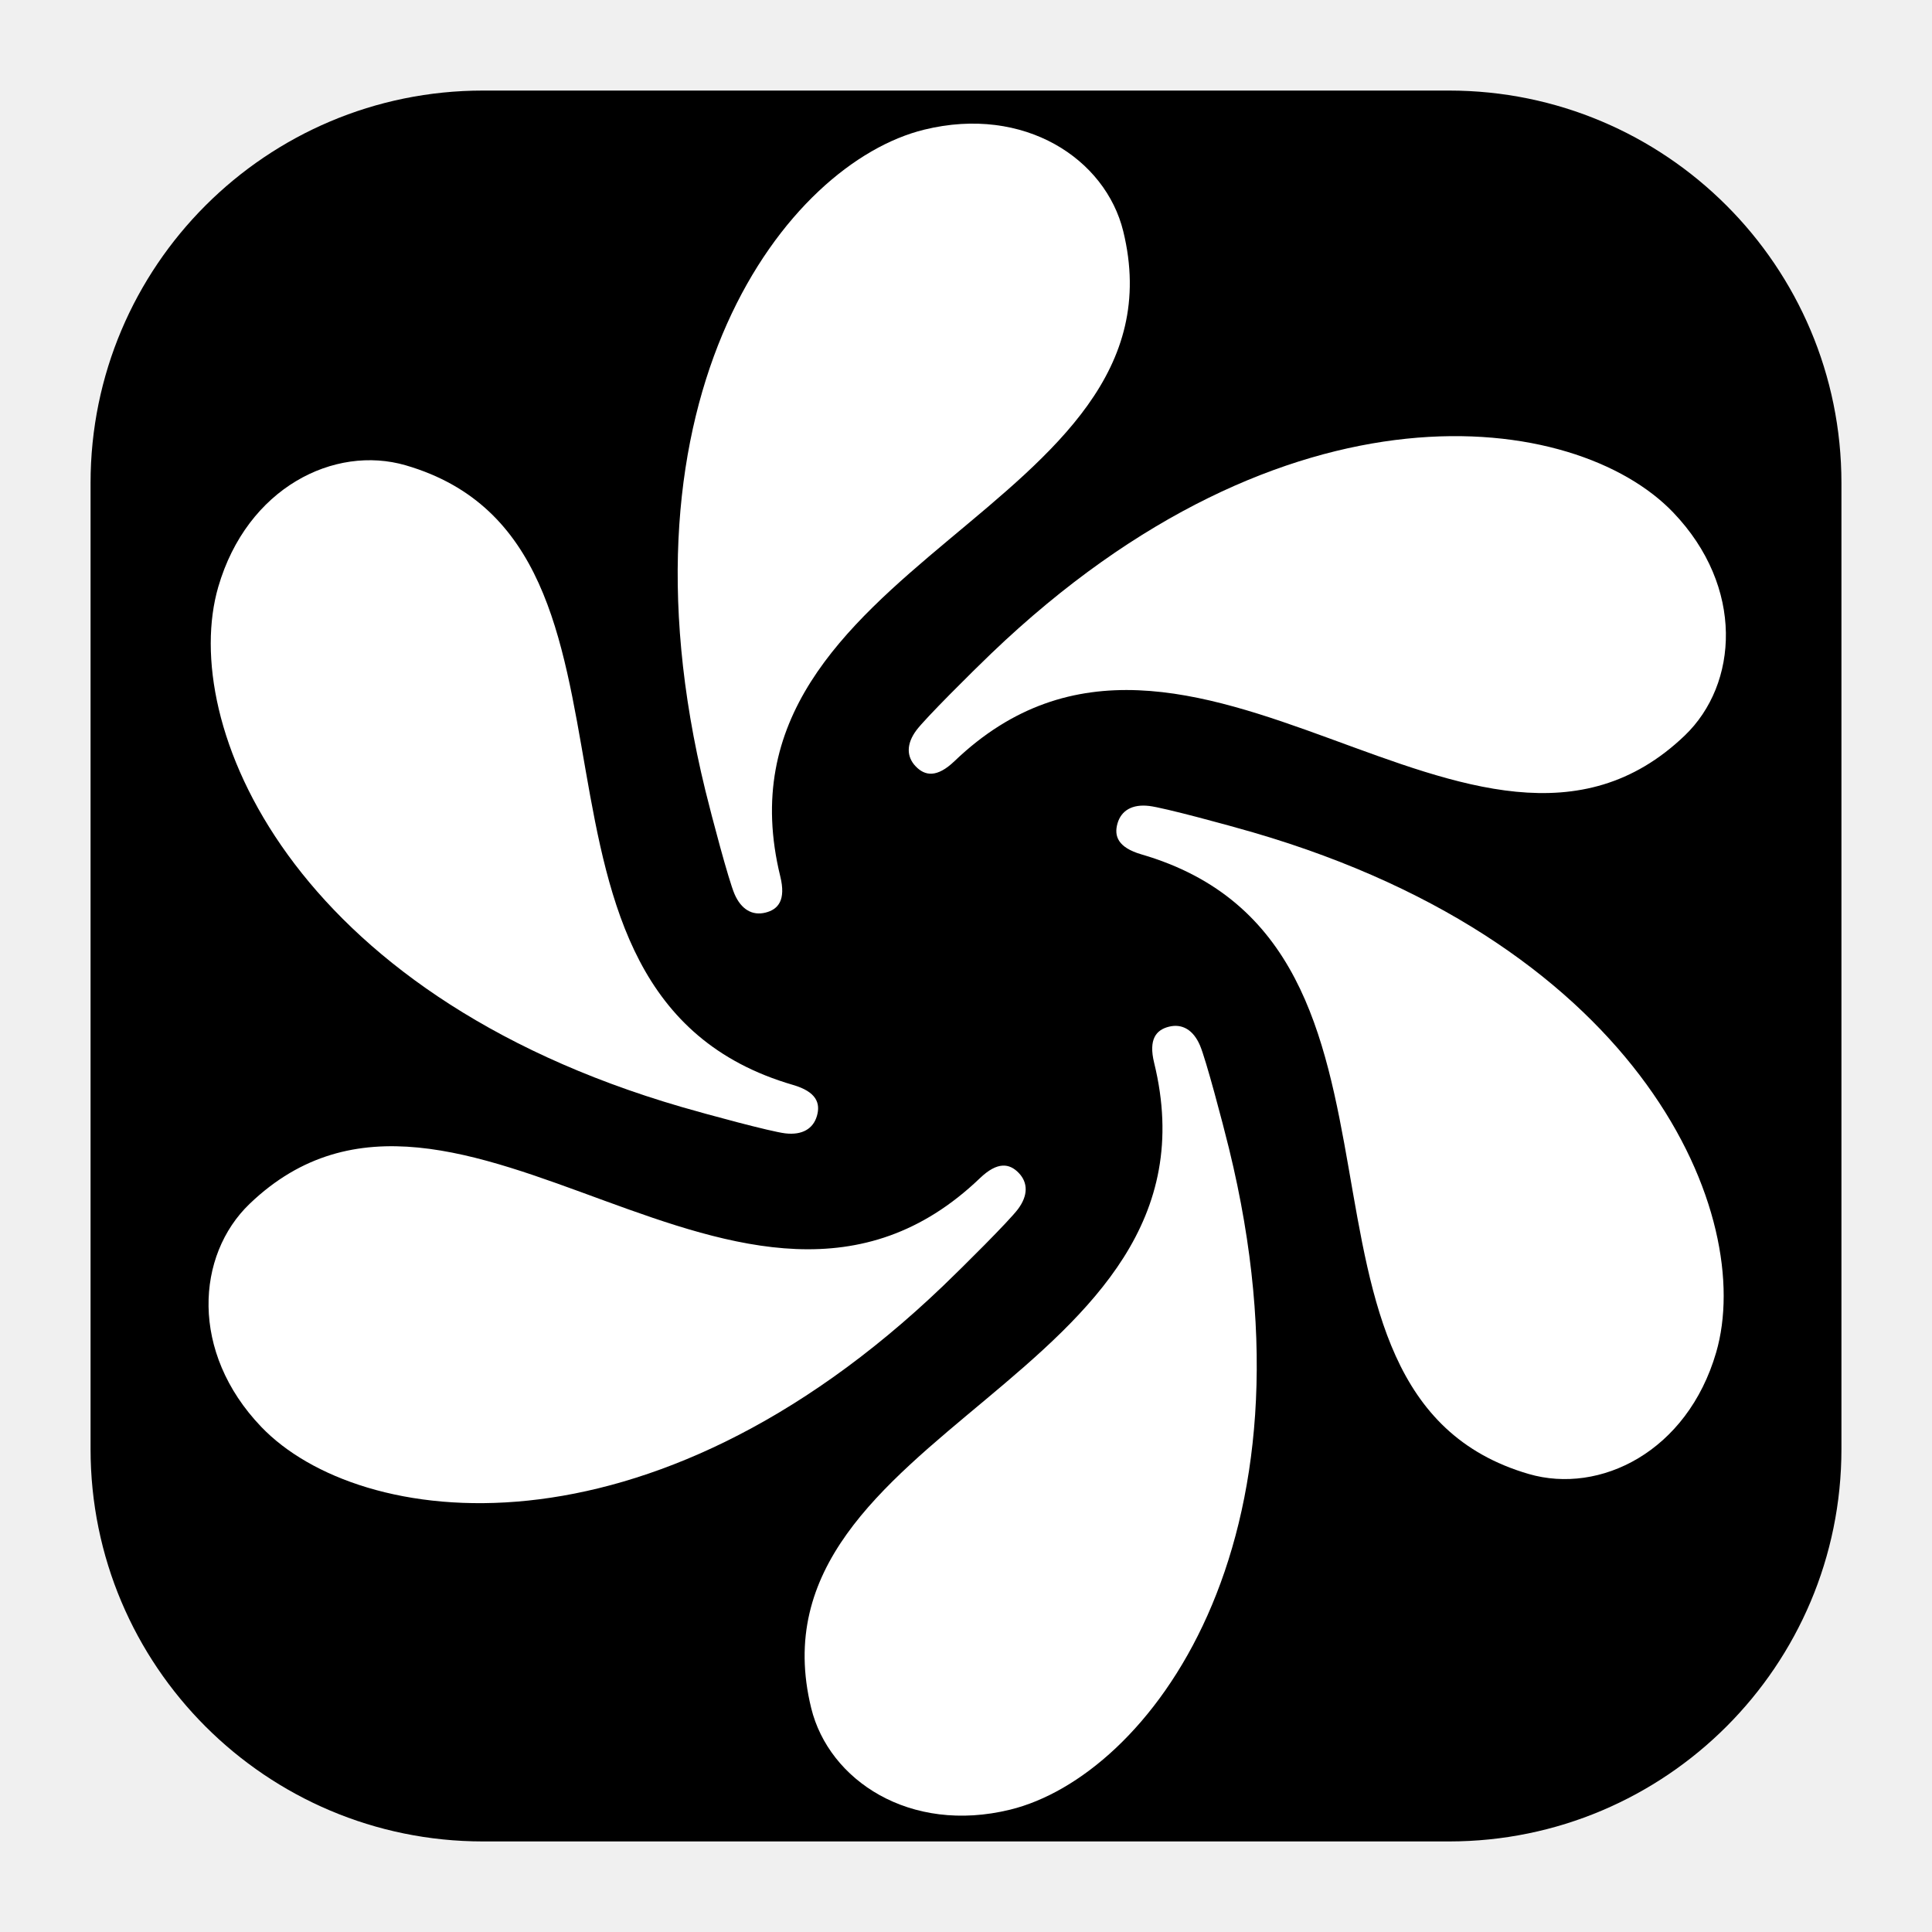
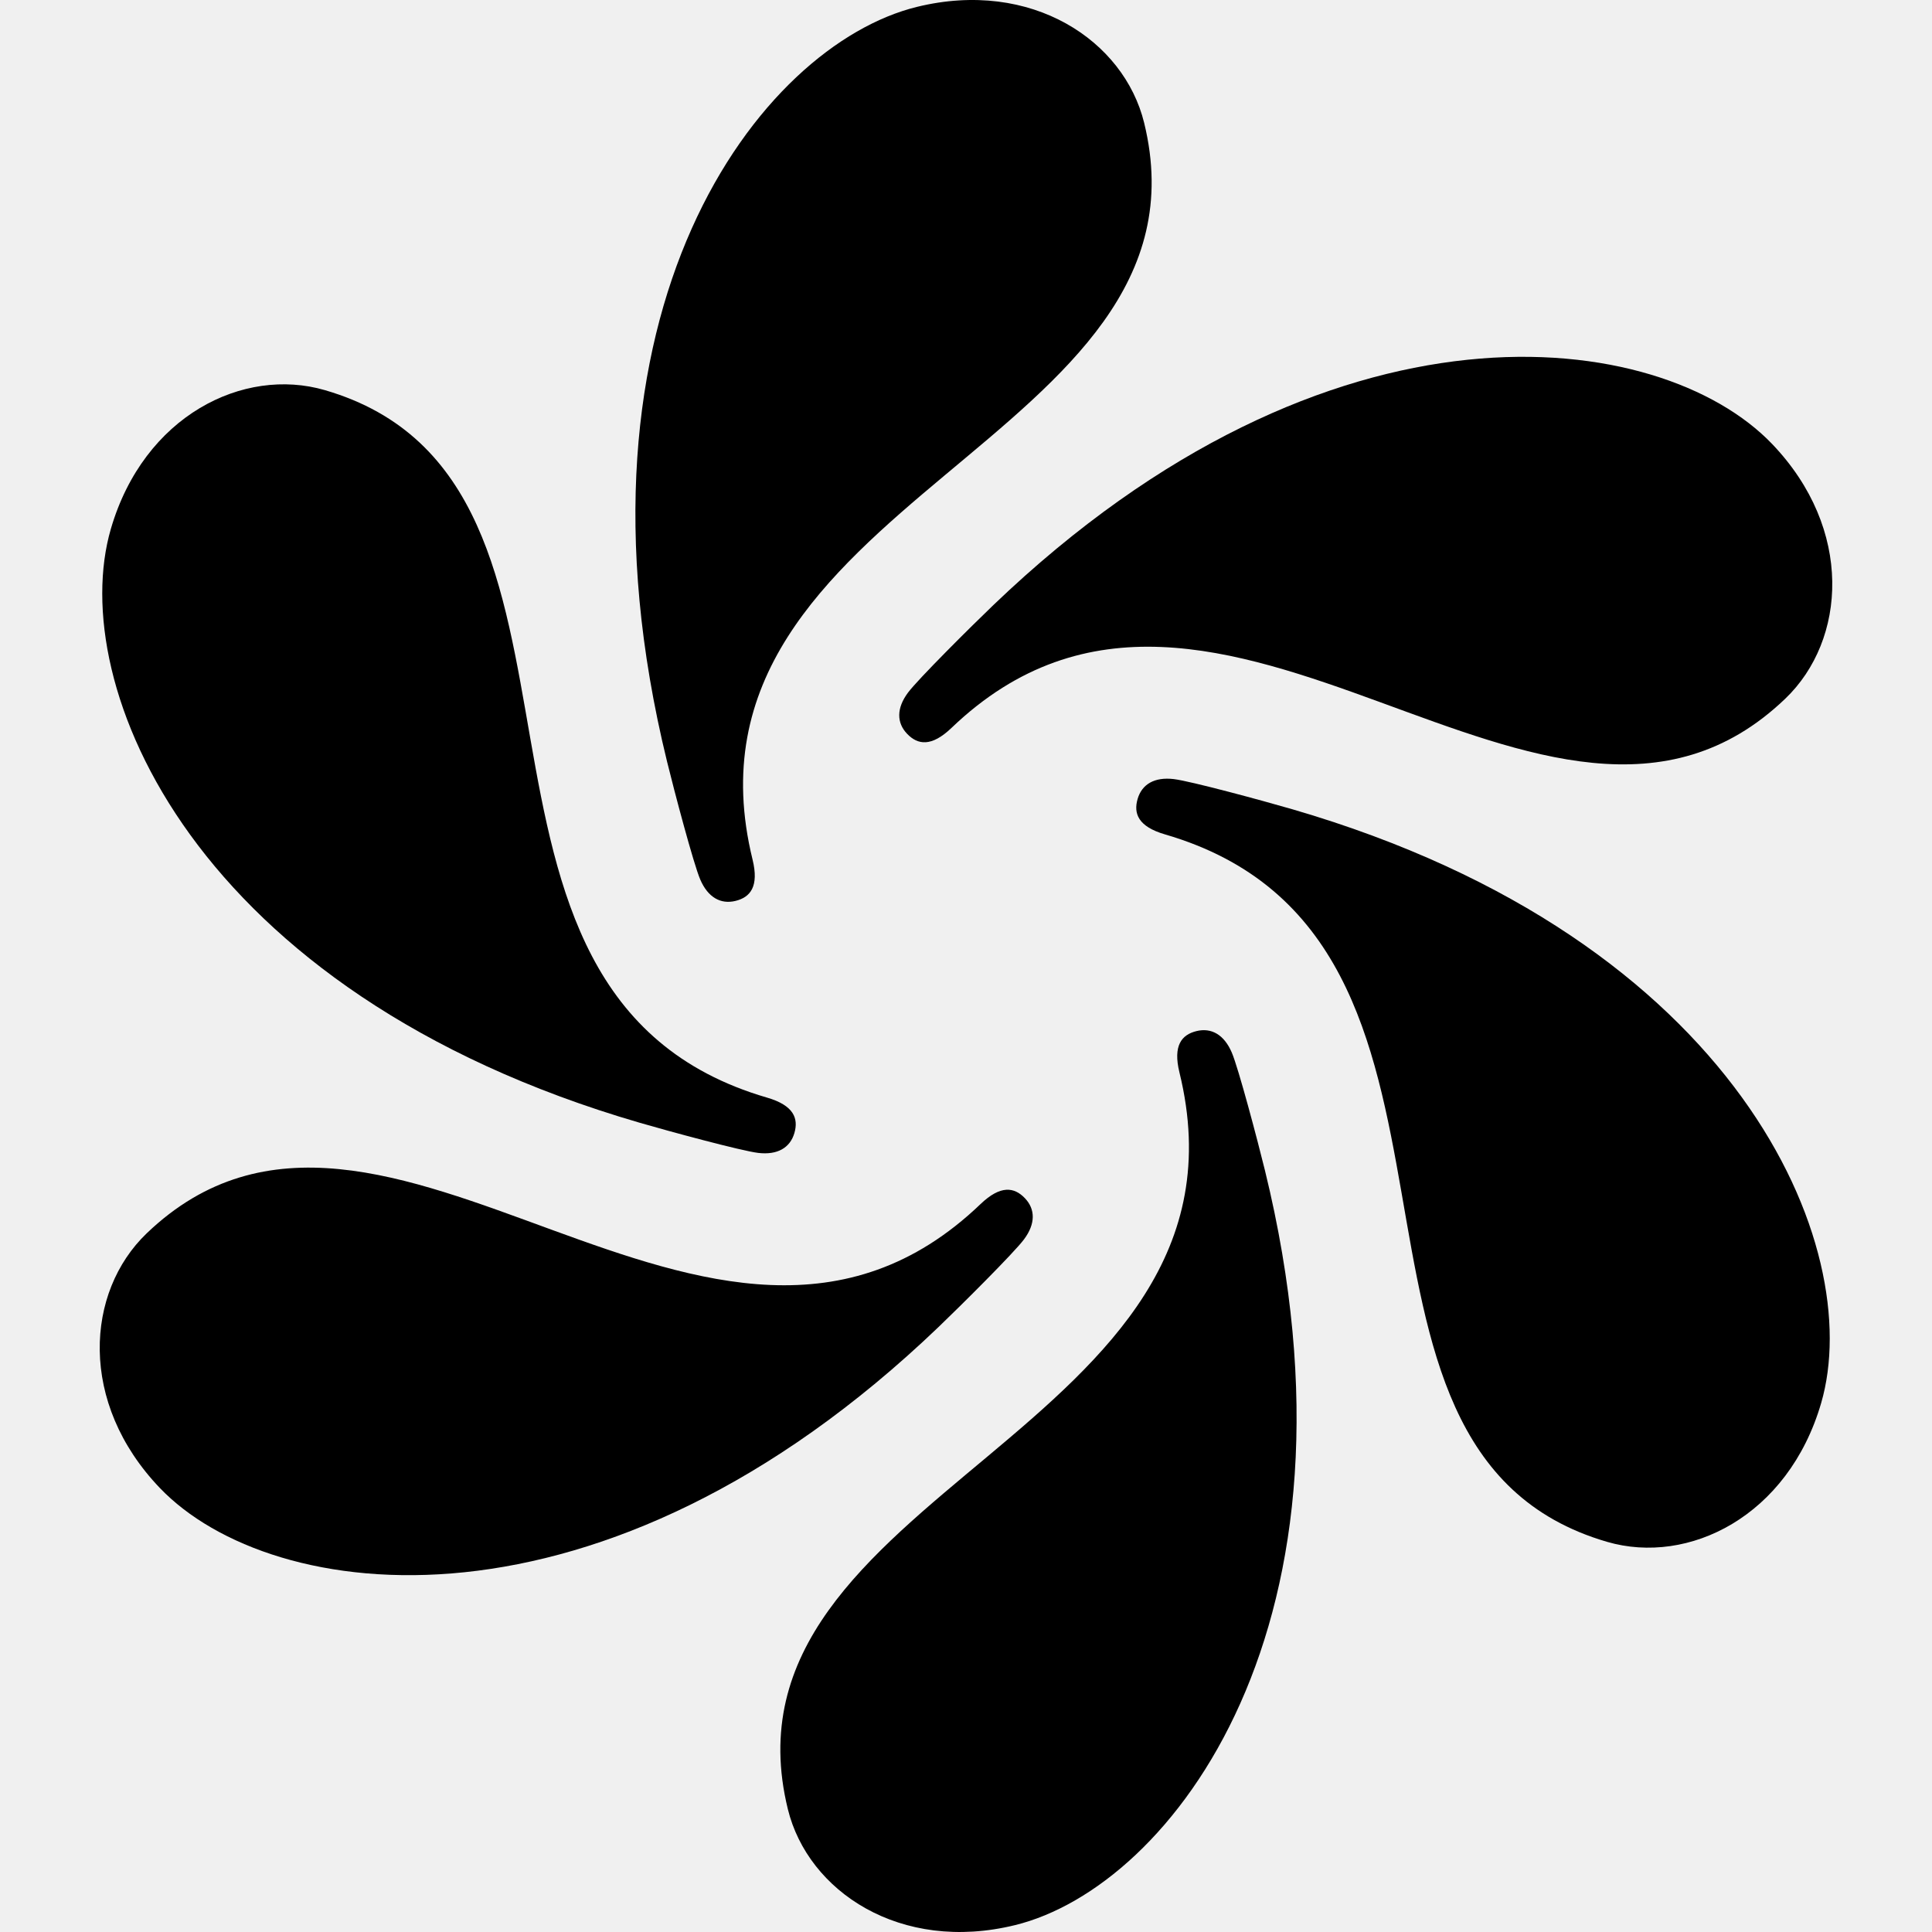
- <svg xmlns="http://www.w3.org/2000/svg" width="794" height="794" viewBox="0 0 794 794">
-   <rect x="37.219" y="37.219" width="719.562" height="719.562" rx="161.281" ry="161.281" fill="#000" />
-   <path d="M379.839 53.285C323.505 67.088 249.936 161.818 289.917 324.991C292.534 335.675 299.445 361.78 301.845 367.37C304.608 373.809 309.2 376.379 314.542 375.07C319.884 373.761 323.055 369.895 320.675 360.182C288.905 230.518 489.703 209.631 461.621 95.022C454.363 65.398 421.118 43.171 379.839 53.285Z" fill="#fff" />
-   <path d="M89.705 241.188C73.492 296.876 118.745 407.954 280.048 454.917C290.609 457.992 316.673 465.059 322.713 465.776C329.672 466.602 334.192 463.911 335.73 458.63C337.267 453.349 335.505 448.67 325.904 445.875C197.726 408.556 280.037 224.217 166.741 191.231C137.457 182.705 101.585 200.383 89.705 241.188Z" fill="#fff" />
-   <path d="M107.367 586.403C147.487 628.288 266.31 644.637 387.632 528.425C395.576 520.816 414.728 501.778 418.369 496.906C422.564 491.293 422.493 486.032 418.689 482.06C414.884 478.088 409.951 477.275 402.729 484.192C306.322 576.539 187.834 413.085 102.62 494.71C80.595 515.808 77.968 555.712 107.367 586.403Z" fill="#fff" />
-   <path d="M415.163 743.715C471.496 729.912 545.066 635.182 505.085 472.009C502.467 461.325 495.556 435.219 493.157 429.63C490.393 423.191 485.802 420.621 480.46 421.93C475.118 423.239 471.947 427.105 474.327 436.818C506.097 566.482 305.299 587.369 333.381 701.978C340.639 731.602 373.884 753.829 415.163 743.715Z" fill="#fff" />
-   <path d="M705.297 555.811C721.51 500.124 676.256 389.045 514.954 342.083C504.392 339.008 478.329 331.941 472.289 331.224C465.33 330.398 460.809 333.089 459.272 338.37C457.734 343.651 459.497 348.33 469.098 351.125C597.276 388.444 514.965 572.783 628.261 605.769C657.545 614.295 693.417 596.617 705.297 555.811Z" fill="#fff" />
-   <path d="M687.635 210.597C647.515 168.712 528.691 152.363 407.369 268.575C399.426 276.184 380.273 295.221 376.632 300.094C372.438 305.707 372.508 310.968 376.313 314.94C380.117 318.912 385.051 319.725 392.272 312.808C488.68 220.461 607.167 383.915 692.381 302.29C714.407 281.192 717.034 241.288 687.635 210.597Z" fill="#fff" />
+ <svg xmlns="http://www.w3.org/2000/svg" viewBox="0 0 695.385 695.385">
+   <style>
+ /* Без подложки: во вкладке знак ложится прямо на её фон, поэтому цвет ведёт
+    тема браузера. Светлая — чёрный, тёмная — белый. */
+ path { fill: #000 }
+ @media (prefers-color-scheme: dark) { path { fill: #fff } }
+ </style>
+   <path d="M330.031 2.477C273.697 16.28 200.127 111.01 240.108 274.183C242.726 284.867 249.637 310.972 252.036 316.562C254.799 323.001 259.392 325.571 264.733 324.262C270.075 322.953 273.247 319.087 270.866 309.374C239.096 179.71 439.894 158.823 411.812 44.214C404.555 14.59 371.31 -7.637 330.031 2.477Z" />
+   <path d="M39.896 190.38C23.683 246.068 68.936 357.146 230.239 404.109C240.8 407.184 266.865 414.251 272.904 414.968C279.863 415.794 284.384 413.103 285.921 407.822C287.459 402.541 285.697 397.862 276.096 395.067C147.917 357.748 230.228 173.409 116.933 140.423C87.648 131.897 51.776 149.575 39.896 190.38Z" />
+   <path d="M57.559 535.595C97.678 577.48 216.501 593.829 337.824 477.617C345.767 470.008 364.92 450.97 368.56 446.098C372.755 440.485 372.685 435.224 368.88 431.252C365.075 427.28 360.142 426.467 352.921 433.384C256.514 525.731 138.025 362.277 52.812 443.902C30.786 465 28.16 504.904 57.559 535.595Z" />
+   <path d="M365.354 692.907C421.688 679.104 495.257 584.374 455.276 421.201C452.659 410.517 445.748 384.411 443.349 378.822C440.584 372.383 435.993 369.813 430.651 371.122C425.31 372.431 422.139 376.297 424.519 386.01C456.288 515.674 255.49 536.561 283.572 651.17C290.83 680.794 324.075 703.021 365.354 692.907Z" />
+   <path d="M655.489 505.003C671.702 449.316 626.447 338.237 465.146 291.275C454.584 288.2 428.521 281.133 422.481 280.416C415.522 279.59 411 282.281 409.464 287.562C407.925 292.843 409.688 297.522 419.289 300.317C547.467 337.636 465.156 521.975 578.452 554.961C607.736 563.487 643.609 545.809 655.489 505.003Z" />
+   <path d="M637.827 159.789C597.707 117.904 478.882 101.555 357.56 217.767C349.618 225.376 330.464 244.413 326.824 249.286C322.63 254.899 322.7 260.16 326.505 264.132C330.308 268.104 335.243 268.917 342.464 262C438.872 169.653 557.359 333.107 642.572 251.482C664.598 230.384 667.226 190.48 637.827 159.789Z" />
</svg>
